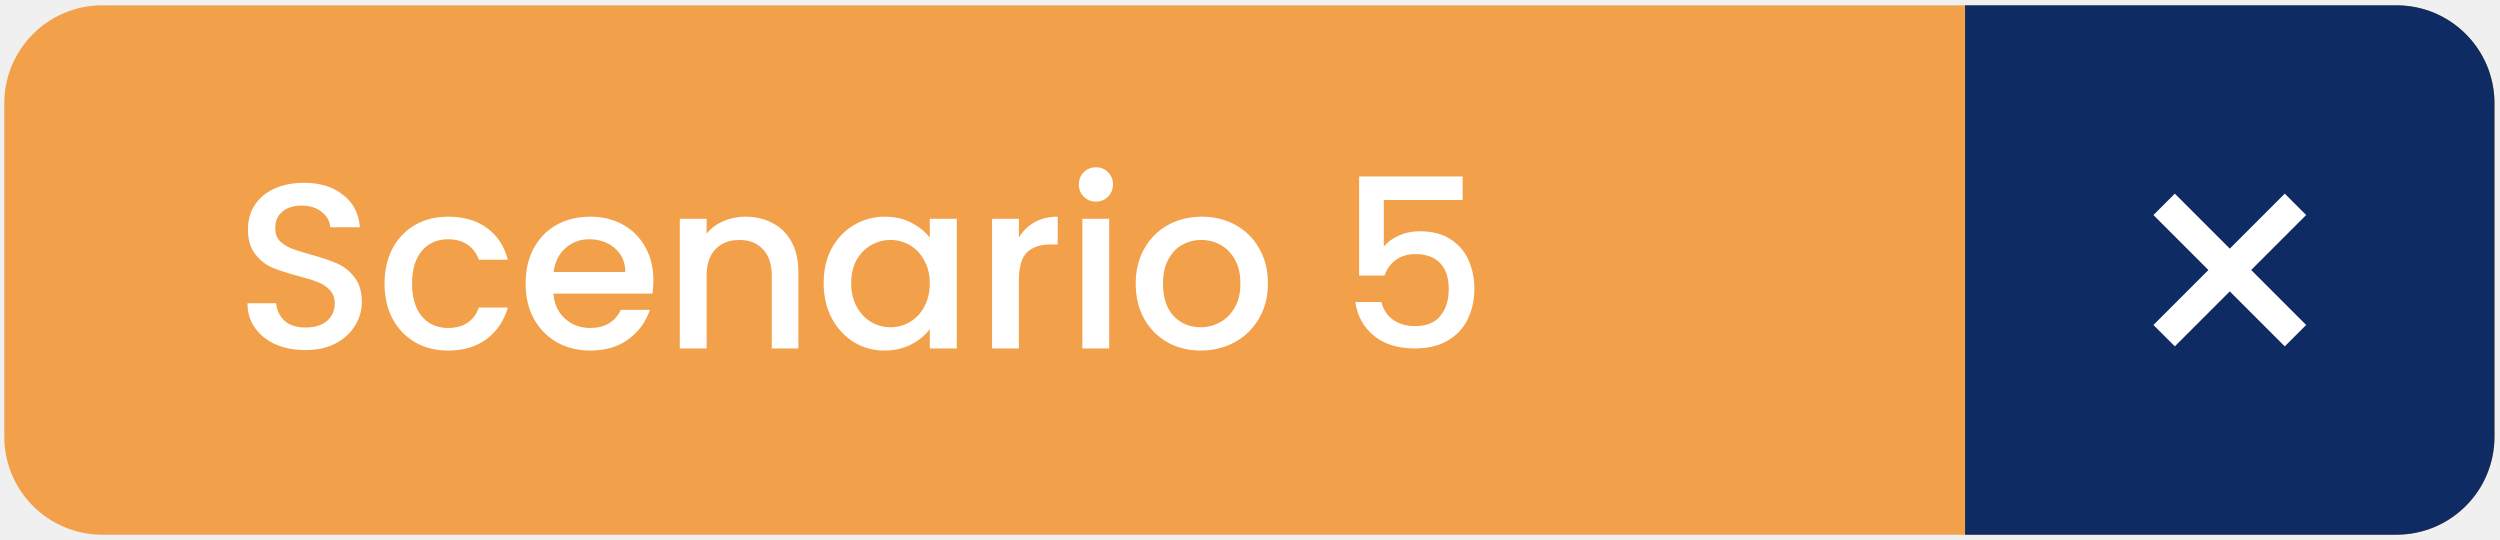
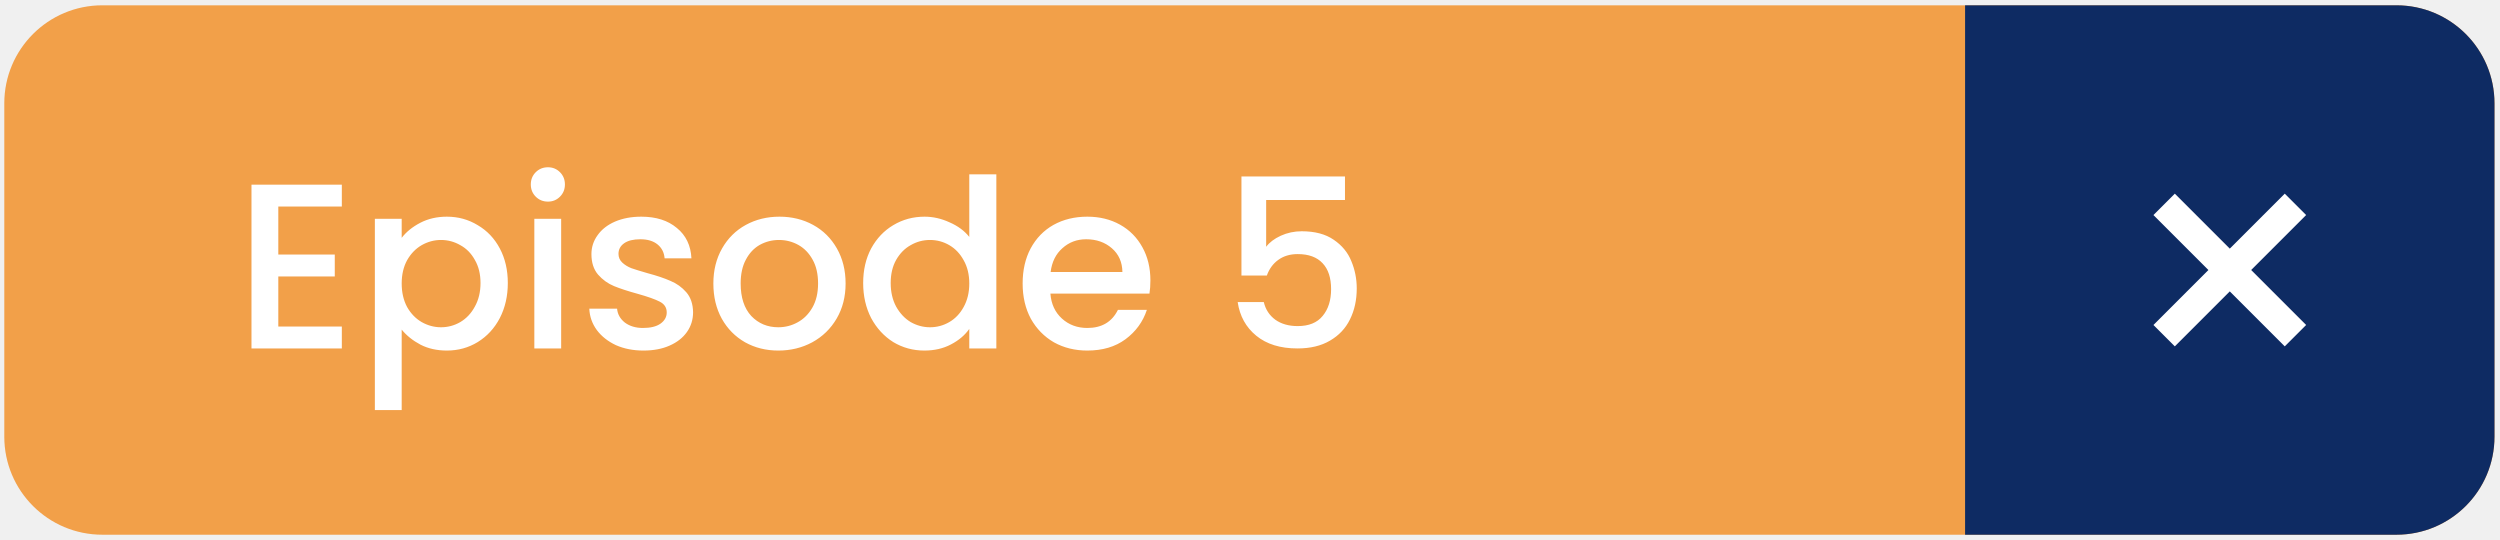
<svg xmlns="http://www.w3.org/2000/svg" width="255" height="55" viewBox="0 0 255 55" fill="none">
  <g clip-path="url(#clip0_1746_858)">
    <rect x="0.438" y="0.541" width="254" height="54" rx="10" fill="#F2A049" />
    <rect x="200.438" y="0.541" width="54" height="54" fill="#0E2B63" />
    <g clip-path="url(#clip1_1746_858)">
      <path d="M235.226 21.934L233.045 19.753L227.438 25.36L221.831 19.753L219.65 21.934L225.257 27.541L219.65 33.148L221.831 35.329L227.438 29.722L233.045 35.329L235.226 33.148L229.619 27.541L235.226 21.934Z" fill="white" />
    </g>
-     <path d="M31.147 35.709C30.027 35.709 29.019 35.517 28.123 35.133C27.227 34.733 26.523 34.173 26.011 33.453C25.499 32.733 25.243 31.893 25.243 30.933H28.171C28.235 31.653 28.515 32.245 29.011 32.709C29.523 33.173 30.235 33.405 31.147 33.405C32.091 33.405 32.827 33.181 33.355 32.733C33.883 32.269 34.147 31.677 34.147 30.957C34.147 30.397 33.979 29.941 33.643 29.589C33.323 29.237 32.915 28.965 32.419 28.773C31.939 28.581 31.267 28.373 30.403 28.149C29.315 27.861 28.427 27.573 27.739 27.285C27.067 26.981 26.491 26.517 26.011 25.893C25.531 25.269 25.291 24.437 25.291 23.397C25.291 22.437 25.531 21.597 26.011 20.877C26.491 20.157 27.163 19.605 28.027 19.221C28.891 18.837 29.891 18.645 31.027 18.645C32.643 18.645 33.963 19.053 34.987 19.869C36.027 20.669 36.603 21.773 36.715 23.181H33.691C33.643 22.573 33.355 22.053 32.827 21.621C32.299 21.189 31.603 20.973 30.739 20.973C29.955 20.973 29.315 21.173 28.819 21.573C28.323 21.973 28.075 22.549 28.075 23.301C28.075 23.813 28.227 24.237 28.531 24.573C28.851 24.893 29.251 25.149 29.731 25.341C30.211 25.533 30.867 25.741 31.699 25.965C32.803 26.269 33.699 26.573 34.387 26.877C35.091 27.181 35.683 27.653 36.163 28.293C36.659 28.917 36.907 29.757 36.907 30.813C36.907 31.661 36.675 32.461 36.211 33.213C35.763 33.965 35.099 34.573 34.219 35.037C33.355 35.485 32.331 35.709 31.147 35.709ZM39.223 28.917C39.223 27.557 39.495 26.365 40.039 25.341C40.599 24.301 41.367 23.501 42.343 22.941C43.319 22.381 44.439 22.101 45.703 22.101C47.303 22.101 48.623 22.485 49.663 23.253C50.719 24.005 51.431 25.085 51.799 26.493H48.847C48.607 25.837 48.223 25.325 47.695 24.957C47.167 24.589 46.503 24.405 45.703 24.405C44.583 24.405 43.687 24.805 43.015 25.605C42.359 26.389 42.031 27.493 42.031 28.917C42.031 30.341 42.359 31.453 43.015 32.253C43.687 33.053 44.583 33.453 45.703 33.453C47.287 33.453 48.335 32.757 48.847 31.365H51.799C51.415 32.709 50.695 33.781 49.639 34.581C48.583 35.365 47.271 35.757 45.703 35.757C44.439 35.757 43.319 35.477 42.343 34.917C41.367 34.341 40.599 33.541 40.039 32.517C39.495 31.477 39.223 30.277 39.223 28.917ZM66.646 28.605C66.646 29.101 66.614 29.549 66.55 29.949H56.446C56.526 31.005 56.918 31.853 57.622 32.493C58.326 33.133 59.19 33.453 60.214 33.453C61.686 33.453 62.726 32.837 63.334 31.605H66.286C65.886 32.821 65.158 33.821 64.102 34.605C63.062 35.373 61.766 35.757 60.214 35.757C58.95 35.757 57.814 35.477 56.806 34.917C55.814 34.341 55.03 33.541 54.454 32.517C53.894 31.477 53.614 30.277 53.614 28.917C53.614 27.557 53.886 26.365 54.43 25.341C54.99 24.301 55.766 23.501 56.758 22.941C57.766 22.381 58.918 22.101 60.214 22.101C61.462 22.101 62.574 22.373 63.55 22.917C64.526 23.461 65.286 24.229 65.83 25.221C66.374 26.197 66.646 27.325 66.646 28.605ZM63.79 27.741C63.774 26.733 63.414 25.925 62.71 25.317C62.006 24.709 61.134 24.405 60.094 24.405C59.15 24.405 58.342 24.709 57.67 25.317C56.998 25.909 56.598 26.717 56.47 27.741H63.79ZM76.01 22.101C77.05 22.101 77.978 22.317 78.794 22.749C79.626 23.181 80.274 23.821 80.738 24.669C81.202 25.517 81.434 26.541 81.434 27.741V35.541H78.722V28.149C78.722 26.965 78.426 26.061 77.834 25.437C77.242 24.797 76.434 24.477 75.41 24.477C74.386 24.477 73.57 24.797 72.962 25.437C72.37 26.061 72.074 26.965 72.074 28.149V35.541H69.338V22.317H72.074V23.829C72.522 23.285 73.09 22.861 73.778 22.557C74.482 22.253 75.226 22.101 76.01 22.101ZM84.012 28.869C84.012 27.541 84.284 26.365 84.828 25.341C85.388 24.317 86.14 23.525 87.084 22.965C88.044 22.389 89.1 22.101 90.252 22.101C91.292 22.101 92.196 22.309 92.964 22.725C93.748 23.125 94.372 23.629 94.836 24.237V22.317H97.596V35.541H94.836V33.573C94.372 34.197 93.74 34.717 92.94 35.133C92.14 35.549 91.228 35.757 90.204 35.757C89.068 35.757 88.028 35.469 87.084 34.893C86.14 34.301 85.388 33.485 84.828 32.445C84.284 31.389 84.012 30.197 84.012 28.869ZM94.836 28.917C94.836 28.005 94.644 27.213 94.26 26.541C93.892 25.869 93.404 25.357 92.796 25.005C92.188 24.653 91.532 24.477 90.828 24.477C90.124 24.477 89.468 24.653 88.86 25.005C88.252 25.341 87.756 25.845 87.372 26.517C87.004 27.173 86.82 27.957 86.82 28.869C86.82 29.781 87.004 30.581 87.372 31.269C87.756 31.957 88.252 32.485 88.86 32.853C89.484 33.205 90.14 33.381 90.828 33.381C91.532 33.381 92.188 33.205 92.796 32.853C93.404 32.501 93.892 31.989 94.26 31.317C94.644 30.629 94.836 29.829 94.836 28.917ZM103.926 24.237C104.326 23.565 104.854 23.045 105.51 22.677C106.182 22.293 106.974 22.101 107.886 22.101V24.933H107.19C106.118 24.933 105.302 25.205 104.742 25.749C104.198 26.293 103.926 27.237 103.926 28.581V35.541H101.19V22.317H103.926V24.237ZM111.793 20.565C111.297 20.565 110.881 20.397 110.545 20.061C110.209 19.725 110.041 19.309 110.041 18.813C110.041 18.317 110.209 17.901 110.545 17.565C110.881 17.229 111.297 17.061 111.793 17.061C112.273 17.061 112.681 17.229 113.017 17.565C113.353 17.901 113.521 18.317 113.521 18.813C113.521 19.309 113.353 19.725 113.017 20.061C112.681 20.397 112.273 20.565 111.793 20.565ZM113.137 22.317V35.541H110.401V22.317H113.137ZM122.465 35.757C121.217 35.757 120.089 35.477 119.081 34.917C118.073 34.341 117.281 33.541 116.705 32.517C116.129 31.477 115.841 30.277 115.841 28.917C115.841 27.573 116.137 26.381 116.729 25.341C117.321 24.301 118.129 23.501 119.153 22.941C120.177 22.381 121.321 22.101 122.585 22.101C123.849 22.101 124.993 22.381 126.017 22.941C127.041 23.501 127.849 24.301 128.441 25.341C129.033 26.381 129.329 27.573 129.329 28.917C129.329 30.261 129.025 31.453 128.417 32.493C127.809 33.533 126.977 34.341 125.921 34.917C124.881 35.477 123.729 35.757 122.465 35.757ZM122.465 33.381C123.169 33.381 123.825 33.213 124.433 32.877C125.057 32.541 125.561 32.037 125.945 31.365C126.329 30.693 126.521 29.877 126.521 28.917C126.521 27.957 126.337 27.149 125.969 26.493C125.601 25.821 125.113 25.317 124.505 24.981C123.897 24.645 123.241 24.477 122.537 24.477C121.833 24.477 121.177 24.645 120.569 24.981C119.977 25.317 119.505 25.821 119.153 26.493C118.801 27.149 118.625 27.957 118.625 28.917C118.625 30.341 118.985 31.445 119.705 32.229C120.441 32.997 121.361 33.381 122.465 33.381ZM149.188 20.397H141.148V25.173C141.484 24.725 141.98 24.349 142.636 24.045C143.308 23.741 144.02 23.589 144.772 23.589C146.116 23.589 147.204 23.877 148.036 24.453C148.884 25.029 149.484 25.757 149.836 26.637C150.204 27.517 150.388 28.445 150.388 29.421C150.388 30.605 150.156 31.661 149.692 32.589C149.244 33.501 148.564 34.221 147.652 34.749C146.756 35.277 145.652 35.541 144.34 35.541C142.596 35.541 141.196 35.109 140.14 34.245C139.084 33.381 138.452 32.237 138.244 30.813H140.908C141.084 31.565 141.476 32.165 142.084 32.613C142.692 33.045 143.452 33.261 144.364 33.261C145.5 33.261 146.348 32.917 146.908 32.229C147.484 31.541 147.772 30.629 147.772 29.493C147.772 28.341 147.484 27.461 146.908 26.853C146.332 26.229 145.484 25.917 144.364 25.917C143.58 25.917 142.916 26.117 142.372 26.517C141.844 26.901 141.46 27.429 141.22 28.101H138.628V17.997H149.188V20.397Z" fill="white" />
+     <path d="M28.387 21.069V25.965H34.147V28.197H28.387V33.309H34.867V35.541H25.651V18.837H34.867V21.069H28.387ZM40.972 24.261C41.437 23.653 42.069 23.141 42.868 22.725C43.669 22.309 44.572 22.101 45.581 22.101C46.733 22.101 47.781 22.389 48.724 22.965C49.684 23.525 50.437 24.317 50.98 25.341C51.525 26.365 51.797 27.541 51.797 28.869C51.797 30.197 51.525 31.389 50.98 32.445C50.437 33.485 49.684 34.301 48.724 34.893C47.781 35.469 46.733 35.757 45.581 35.757C44.572 35.757 43.676 35.557 42.892 35.157C42.108 34.741 41.468 34.229 40.972 33.621V41.829H38.236V22.317H40.972V24.261ZM49.013 28.869C49.013 27.957 48.821 27.173 48.437 26.517C48.069 25.845 47.572 25.341 46.949 25.005C46.34 24.653 45.684 24.477 44.98 24.477C44.292 24.477 43.636 24.653 43.013 25.005C42.404 25.357 41.908 25.869 41.525 26.541C41.157 27.213 40.972 28.005 40.972 28.917C40.972 29.829 41.157 30.629 41.525 31.317C41.908 31.989 42.404 32.501 43.013 32.853C43.636 33.205 44.292 33.381 44.98 33.381C45.684 33.381 46.34 33.205 46.949 32.853C47.572 32.485 48.069 31.957 48.437 31.269C48.821 30.581 49.013 29.781 49.013 28.869ZM55.894 20.565C55.398 20.565 54.982 20.397 54.646 20.061C54.31 19.725 54.142 19.309 54.142 18.813C54.142 18.317 54.31 17.901 54.646 17.565C54.982 17.229 55.398 17.061 55.894 17.061C56.374 17.061 56.782 17.229 57.118 17.565C57.454 17.901 57.622 18.317 57.622 18.813C57.622 19.309 57.454 19.725 57.118 20.061C56.782 20.397 56.374 20.565 55.894 20.565ZM57.238 22.317V35.541H54.502V22.317H57.238ZM65.63 35.757C64.59 35.757 63.654 35.573 62.822 35.205C62.006 34.821 61.358 34.309 60.878 33.669C60.398 33.013 60.142 32.285 60.11 31.485H62.942C62.99 32.045 63.254 32.517 63.734 32.901C64.23 33.269 64.846 33.453 65.582 33.453C66.35 33.453 66.942 33.309 67.358 33.021C67.79 32.717 68.006 32.333 68.006 31.869C68.006 31.373 67.766 31.005 67.286 30.765C66.822 30.525 66.078 30.261 65.054 29.973C64.062 29.701 63.254 29.437 62.63 29.181C62.006 28.925 61.462 28.533 60.998 28.005C60.55 27.477 60.326 26.781 60.326 25.917C60.326 25.213 60.534 24.573 60.95 23.997C61.366 23.405 61.958 22.941 62.726 22.605C63.51 22.269 64.406 22.101 65.414 22.101C66.918 22.101 68.126 22.485 69.038 23.253C69.966 24.005 70.462 25.037 70.526 26.349H67.79C67.742 25.757 67.502 25.285 67.07 24.933C66.638 24.581 66.054 24.405 65.318 24.405C64.598 24.405 64.046 24.541 63.662 24.813C63.278 25.085 63.086 25.445 63.086 25.893C63.086 26.245 63.214 26.541 63.47 26.781C63.726 27.021 64.038 27.213 64.406 27.357C64.774 27.485 65.318 27.653 66.038 27.861C66.998 28.117 67.782 28.381 68.39 28.653C69.014 28.909 69.55 29.293 69.998 29.805C70.446 30.317 70.678 30.997 70.694 31.845C70.694 32.597 70.486 33.269 70.07 33.861C69.654 34.453 69.062 34.917 68.294 35.253C67.542 35.589 66.654 35.757 65.63 35.757ZM79.387 35.757C78.139 35.757 77.011 35.477 76.003 34.917C74.995 34.341 74.203 33.541 73.627 32.517C73.051 31.477 72.763 30.277 72.763 28.917C72.763 27.573 73.059 26.381 73.651 25.341C74.243 24.301 75.051 23.501 76.075 22.941C77.099 22.381 78.243 22.101 79.507 22.101C80.771 22.101 81.915 22.381 82.939 22.941C83.963 23.501 84.771 24.301 85.363 25.341C85.955 26.381 86.251 27.573 86.251 28.917C86.251 30.261 85.947 31.453 85.339 32.493C84.731 33.533 83.899 34.341 82.843 34.917C81.803 35.477 80.651 35.757 79.387 35.757ZM79.387 33.381C80.091 33.381 80.747 33.213 81.355 32.877C81.979 32.541 82.483 32.037 82.867 31.365C83.251 30.693 83.443 29.877 83.443 28.917C83.443 27.957 83.259 27.149 82.891 26.493C82.523 25.821 82.035 25.317 81.427 24.981C80.819 24.645 80.163 24.477 79.459 24.477C78.755 24.477 78.099 24.645 77.491 24.981C76.899 25.317 76.427 25.821 76.075 26.493C75.723 27.149 75.547 27.957 75.547 28.917C75.547 30.341 75.907 31.445 76.627 32.229C77.363 32.997 78.283 33.381 79.387 33.381ZM88.043 28.869C88.043 27.541 88.315 26.365 88.859 25.341C89.419 24.317 90.171 23.525 91.115 22.965C92.075 22.389 93.139 22.101 94.307 22.101C95.171 22.101 96.019 22.293 96.851 22.677C97.699 23.045 98.371 23.541 98.867 24.165V17.781H101.627V35.541H98.867V33.549C98.419 34.189 97.795 34.717 96.995 35.133C96.211 35.549 95.307 35.757 94.283 35.757C93.131 35.757 92.075 35.469 91.115 34.893C90.171 34.301 89.419 33.485 88.859 32.445C88.315 31.389 88.043 30.197 88.043 28.869ZM98.867 28.917C98.867 28.005 98.675 27.213 98.291 26.541C97.923 25.869 97.435 25.357 96.827 25.005C96.219 24.653 95.563 24.477 94.859 24.477C94.155 24.477 93.499 24.653 92.891 25.005C92.283 25.341 91.787 25.845 91.403 26.517C91.035 27.173 90.851 27.957 90.851 28.869C90.851 29.781 91.035 30.581 91.403 31.269C91.787 31.957 92.283 32.485 92.891 32.853C93.515 33.205 94.171 33.381 94.859 33.381C95.563 33.381 96.219 33.205 96.827 32.853C97.435 32.501 97.923 31.989 98.291 31.317C98.675 30.629 98.867 29.829 98.867 28.917ZM117.341 28.605C117.341 29.101 117.309 29.549 117.245 29.949H107.141C107.221 31.005 107.613 31.853 108.317 32.493C109.021 33.133 109.885 33.453 110.909 33.453C112.381 33.453 113.421 32.837 114.029 31.605H116.981C116.581 32.821 115.853 33.821 114.797 34.605C113.757 35.373 112.461 35.757 110.909 35.757C109.645 35.757 108.509 35.477 107.501 34.917C106.509 34.341 105.725 33.541 105.149 32.517C104.589 31.477 104.309 30.277 104.309 28.917C104.309 27.557 104.581 26.365 105.125 25.341C105.685 24.301 106.461 23.501 107.453 22.941C108.461 22.381 109.613 22.101 110.909 22.101C112.157 22.101 113.269 22.373 114.245 22.917C115.221 23.461 115.981 24.229 116.525 25.221C117.069 26.197 117.341 27.325 117.341 28.605ZM114.485 27.741C114.469 26.733 114.109 25.925 113.405 25.317C112.701 24.709 111.829 24.405 110.789 24.405C109.845 24.405 109.037 24.709 108.365 25.317C107.693 25.909 107.293 26.717 107.165 27.741H114.485ZM137.188 20.397H129.148V25.173C129.484 24.725 129.98 24.349 130.636 24.045C131.308 23.741 132.02 23.589 132.772 23.589C134.116 23.589 135.204 23.877 136.036 24.453C136.884 25.029 137.484 25.757 137.836 26.637C138.204 27.517 138.388 28.445 138.388 29.421C138.388 30.605 138.156 31.661 137.692 32.589C137.244 33.501 136.564 34.221 135.652 34.749C134.756 35.277 133.652 35.541 132.34 35.541C130.596 35.541 129.196 35.109 128.14 34.245C127.084 33.381 126.452 32.237 126.244 30.813H128.908C129.084 31.565 129.476 32.165 130.084 32.613C130.692 33.045 131.452 33.261 132.364 33.261C133.5 33.261 134.348 32.917 134.908 32.229C135.484 31.541 135.772 30.629 135.772 29.493C135.772 28.341 135.484 27.461 134.908 26.853C134.332 26.229 133.484 25.917 132.364 25.917C131.58 25.917 130.916 26.117 130.372 26.517C129.844 26.901 129.46 27.429 129.22 28.101H126.628V17.997H137.188V20.397Z" fill="white" />
  </g>
  <defs>
    <clipPath id="clip0_1746_858">
      <rect x="0.438" y="0.541" width="254" height="54" rx="10" fill="white" />
    </clipPath>
    <clipPath id="clip1_1746_858">
      <rect width="15.576" height="15.576" fill="white" transform="translate(219.649 19.7529)" />
    </clipPath>
  </defs>
</svg>
